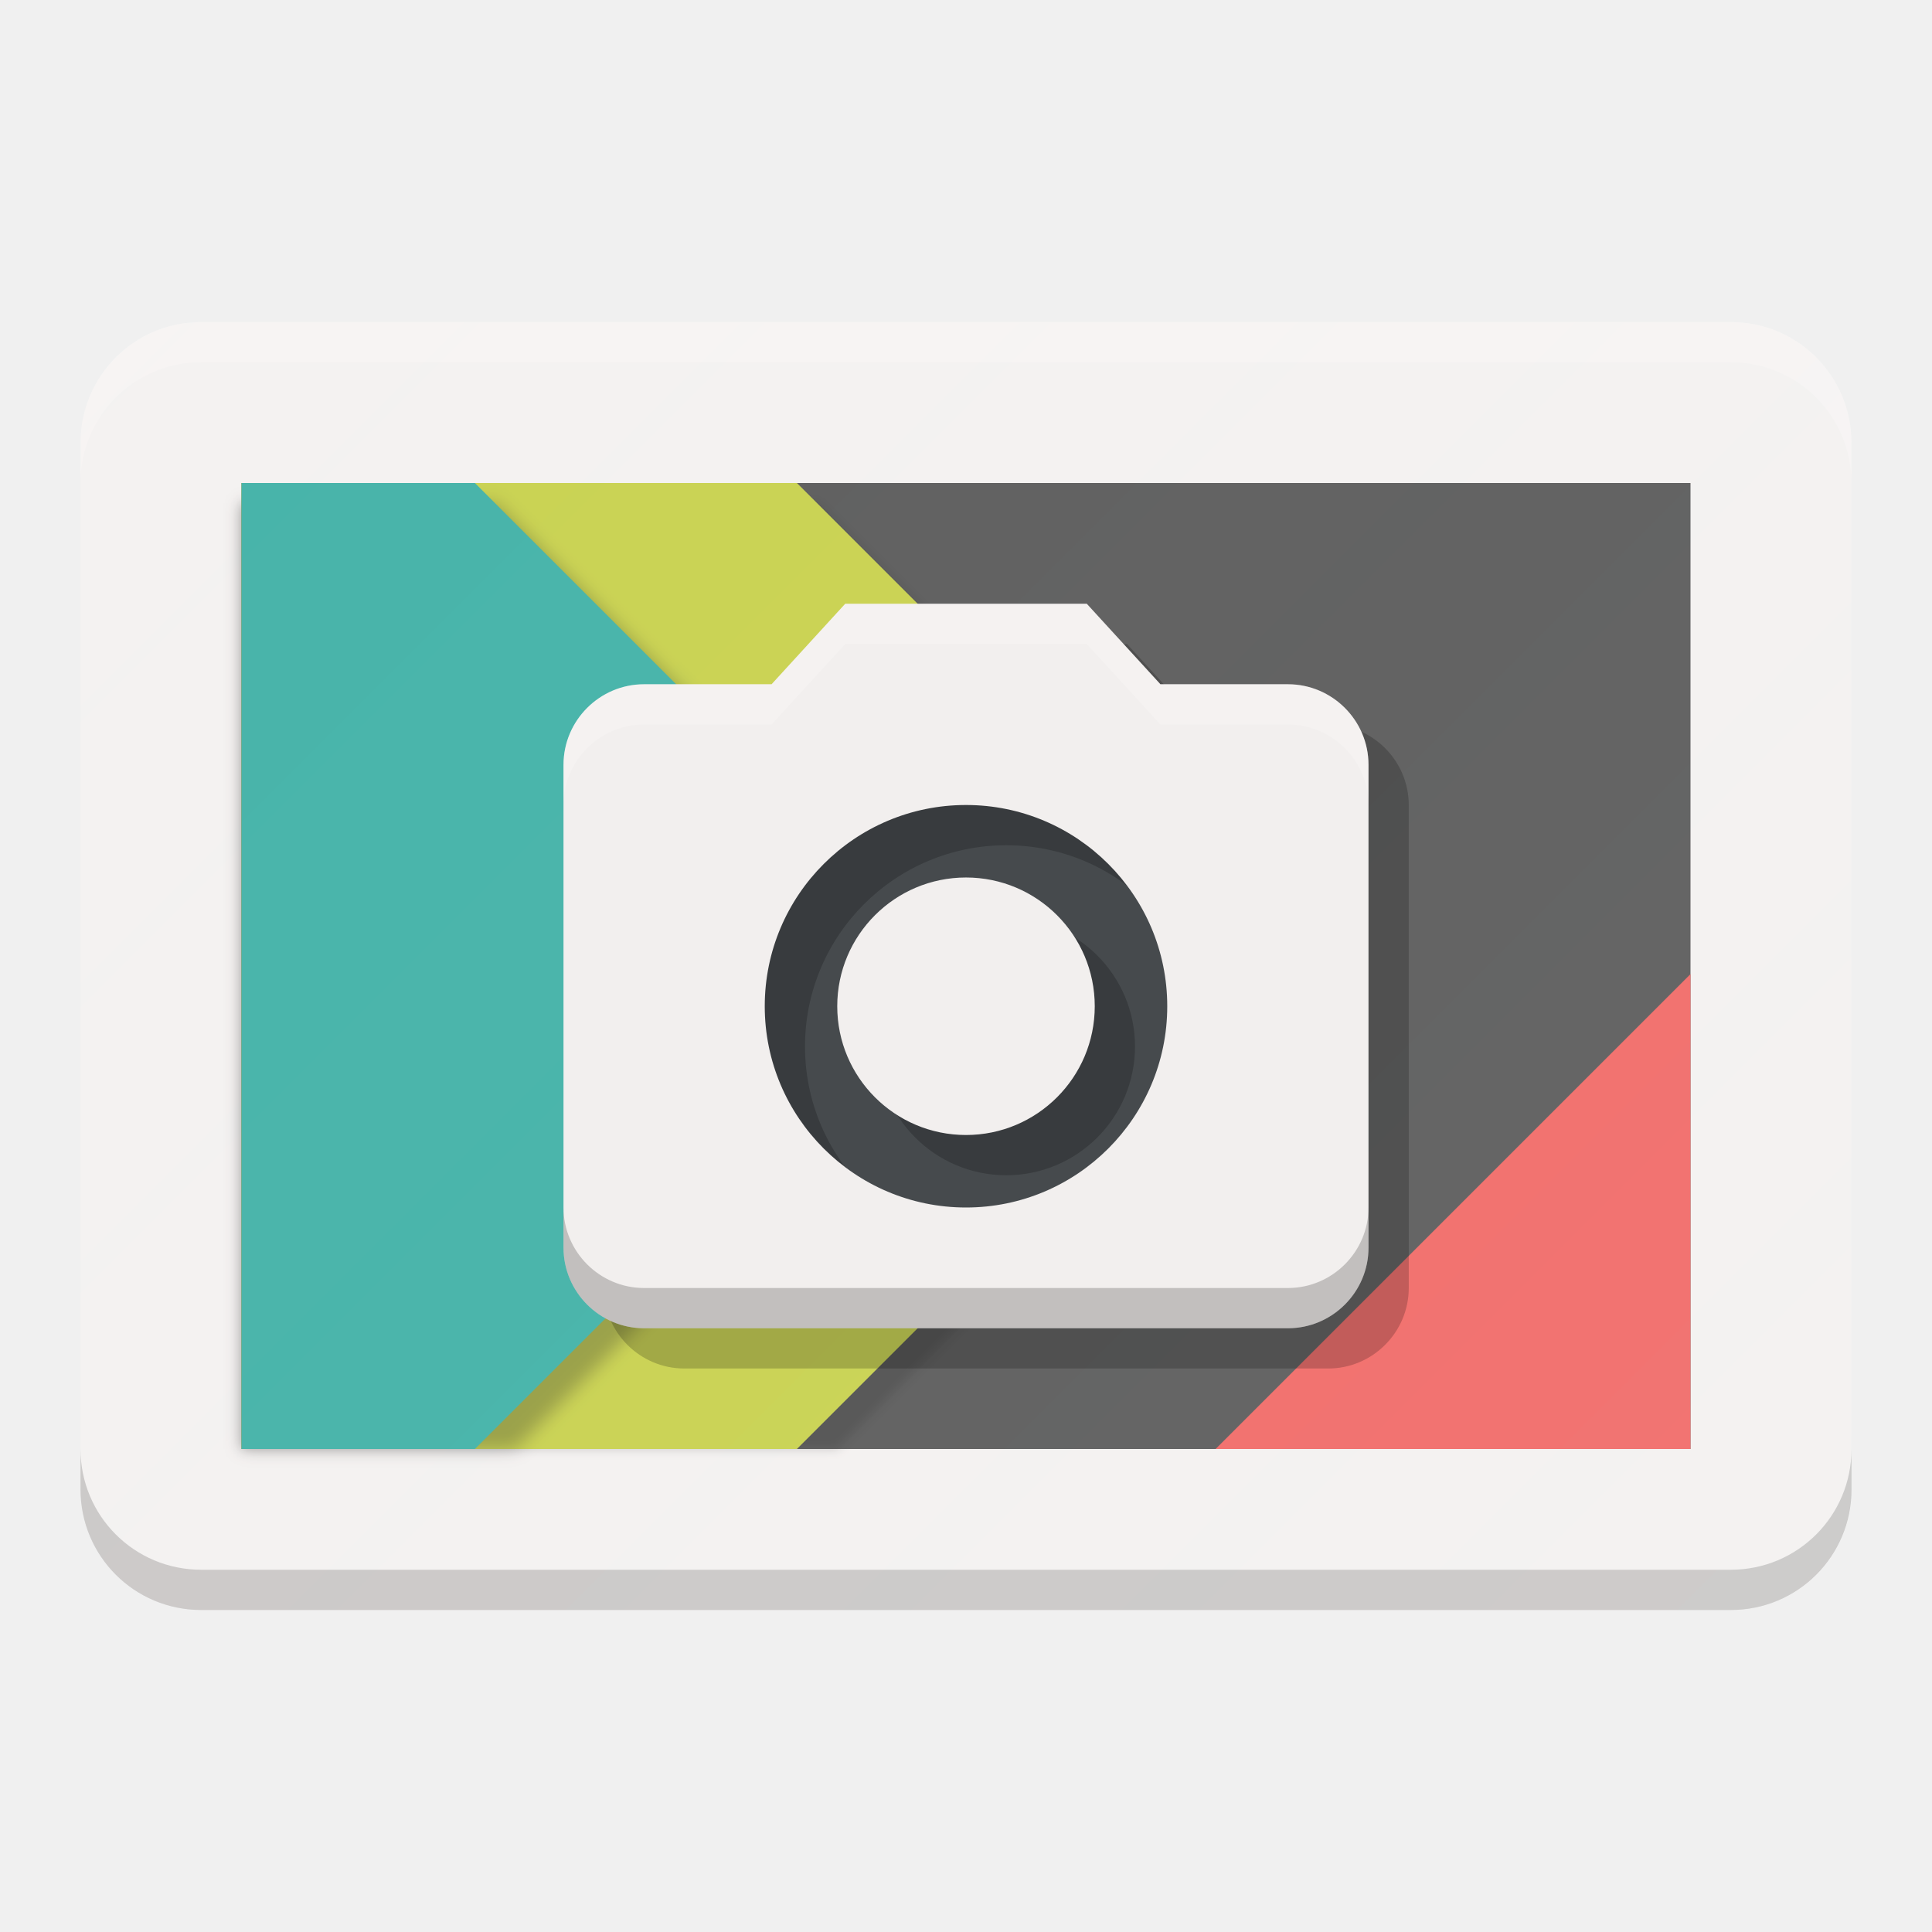
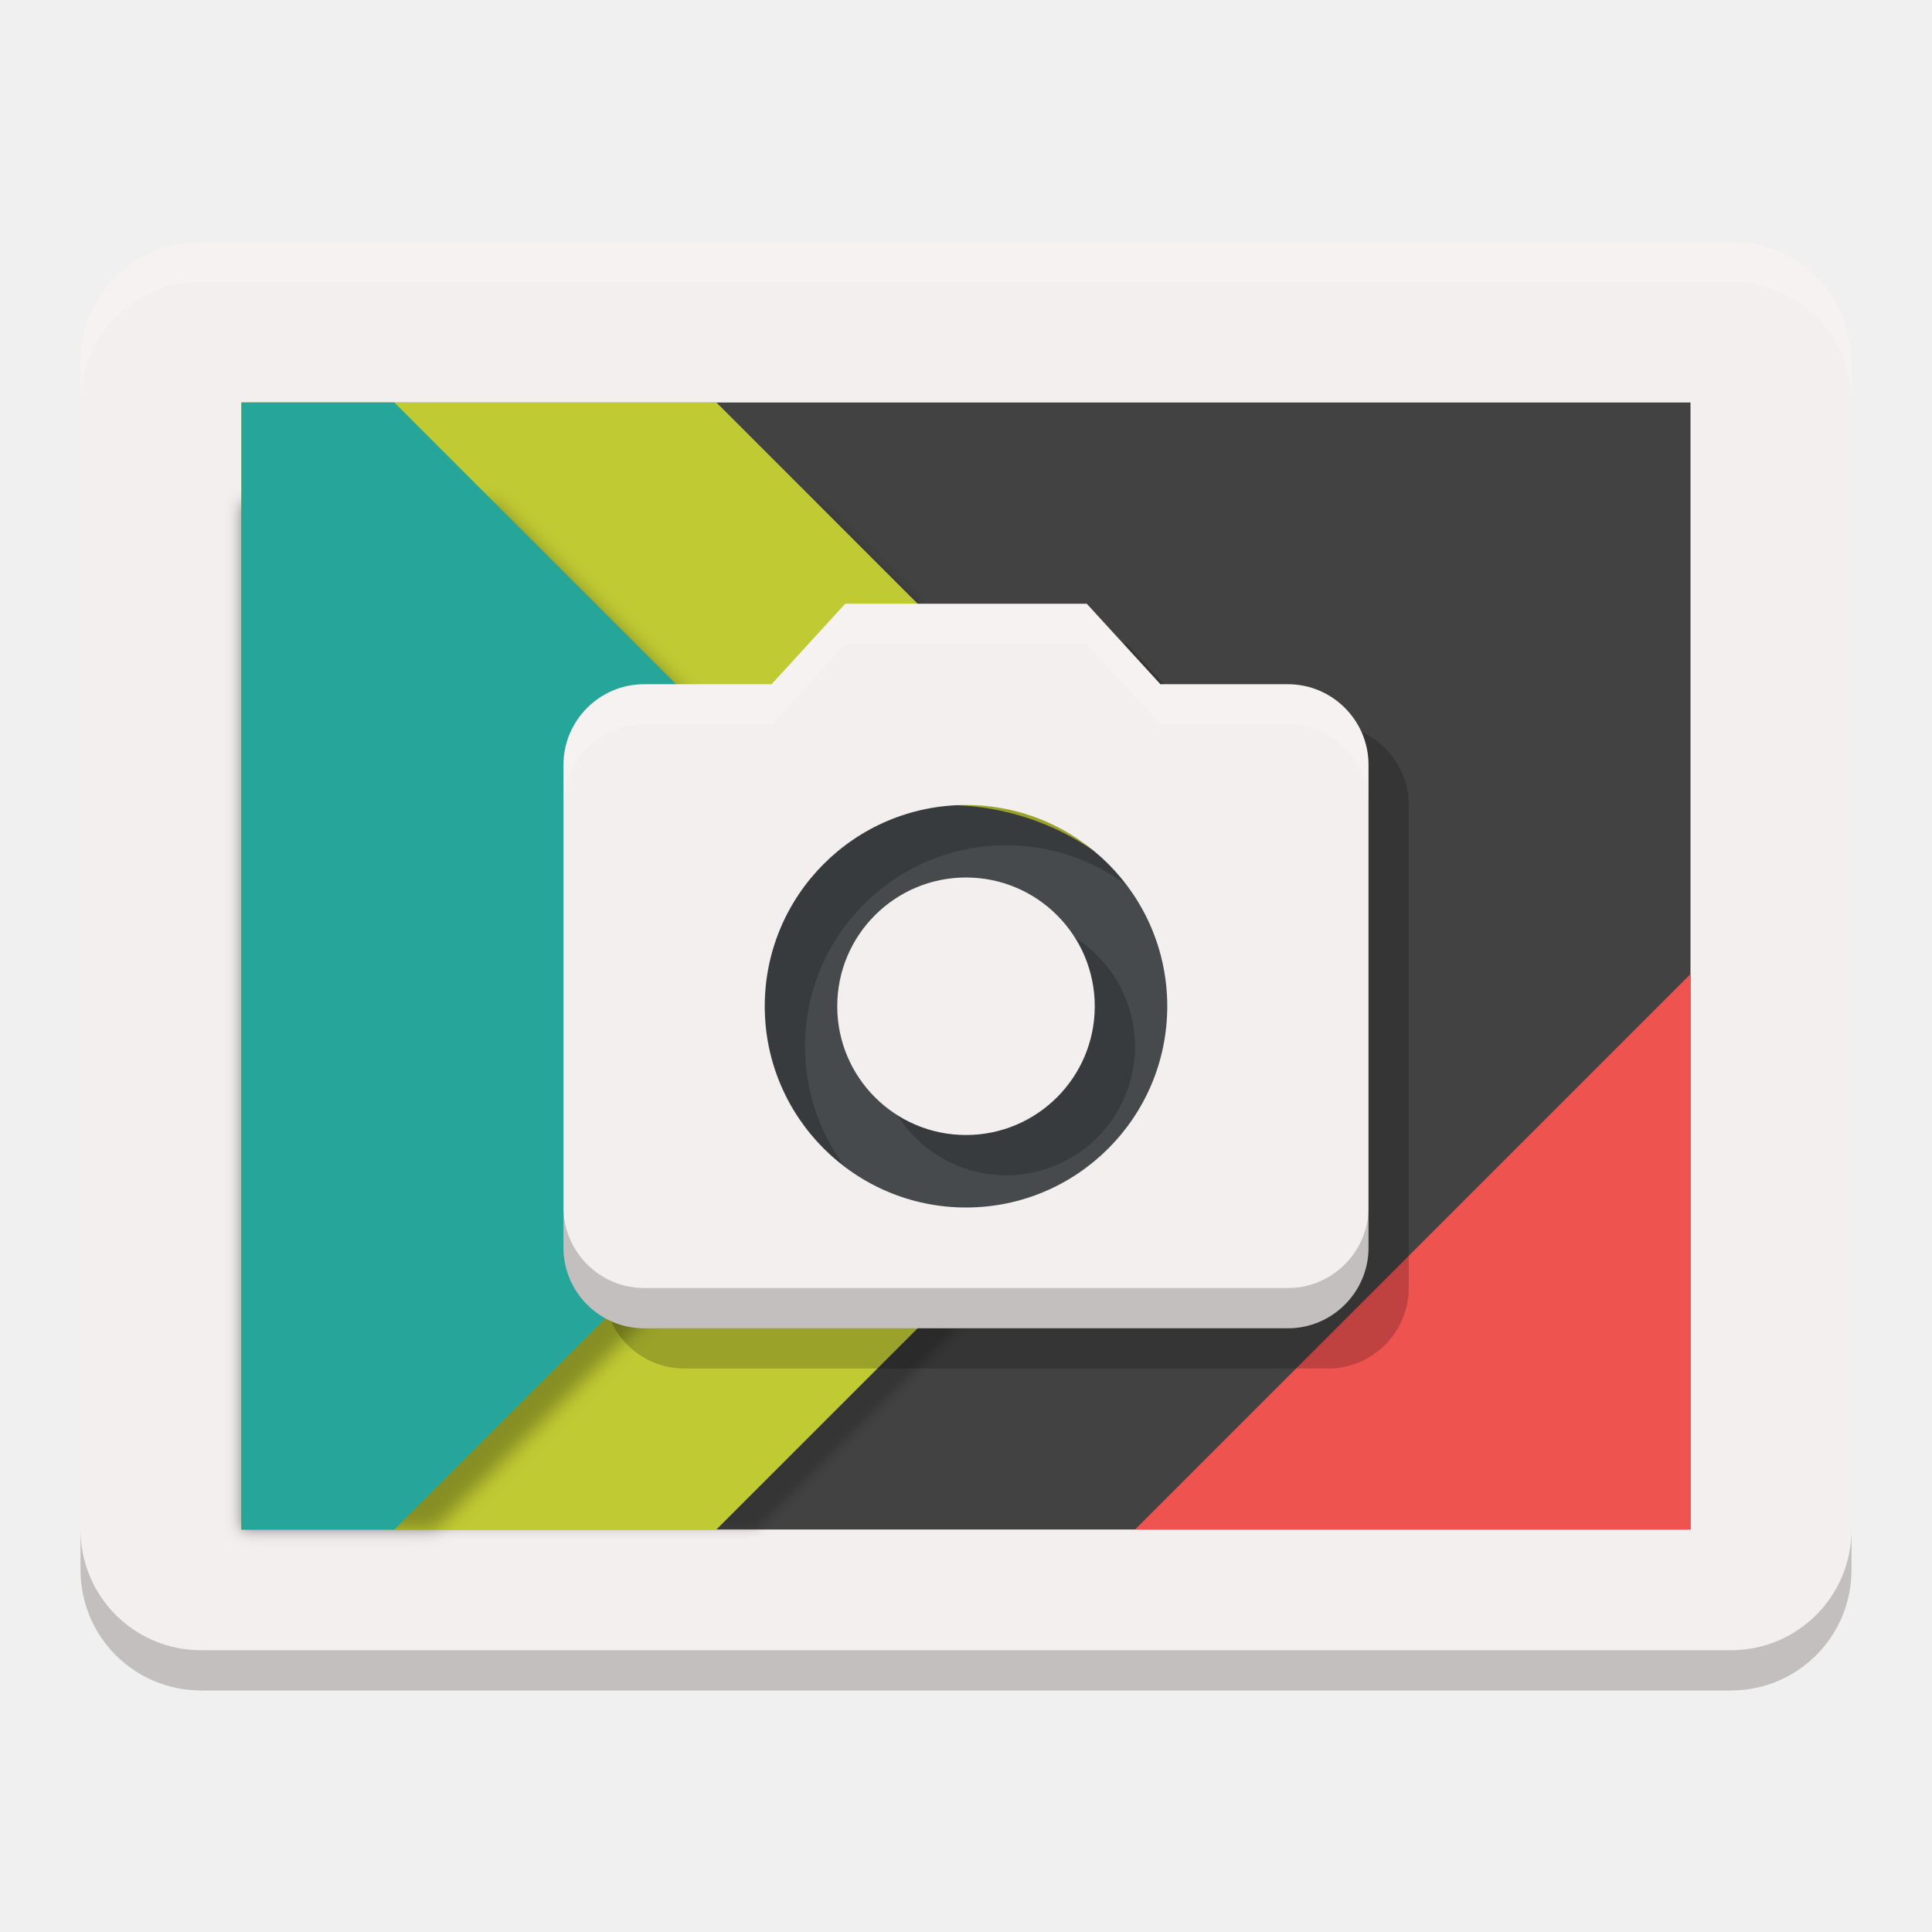
<svg xmlns="http://www.w3.org/2000/svg" xmlns:xlink="http://www.w3.org/1999/xlink" width="48" height="48" viewBox="0 0 48 48" id="svg2" version="1.1">
  <defs id="defs4">
    <filter style="color-interpolation-filters:sRGB;" id="filter4244">
      <feFlood flood-opacity="0.498" flood-color="rgb(0,0,0)" result="flood" id="feFlood4246" />
      <feComposite in="flood" in2="SourceGraphic" operator="in" result="composite1" id="feComposite4248" />
      <feGaussianBlur in="composite1" stdDeviation="0.5" result="blur" id="feGaussianBlur4250" />
      <feOffset dx="0" dy="1.38778e-16" result="offset" id="feOffset4252" />
      <feComposite in="SourceGraphic" in2="offset" operator="over" result="composite2" id="feComposite4254" />
    </filter>
    <linearGradient id="linearGradient4196">
      <stop style="stop-color:#ffffff;stop-opacity:0.15" offset="0" id="stop4198" />
      <stop style="stop-color:#fdffff;stop-opacity:0.2" offset="1" id="stop4200" />
    </linearGradient>
-     <linearGradient xlink:href="#linearGradient4196" id="linearGradient4191" x1="-37" y1="959.362" x2="7" y2="1003.362" gradientUnits="userSpaceOnUse" gradientTransform="translate(39,47.00004)" />
+     <linearGradient xlink:href="#linearGradient4196" id="linearGradient4191" x1="-37" y1="959.362" x2="7" y2="1003.362" gradientUnits="userSpaceOnUse" gradientTransform="translate(39,87.00004)" />
    <filter style="color-interpolation-filters:sRGB" id="filter4166" x="-0.027" width="1.055" y="-0.021" height="1.043">
      <feGaussianBlur stdDeviation="0.214" id="feGaussianBlur4168" />
    </filter>
    <filter style="color-interpolation-filters:sRGB" id="filter4181" x="-0.011" width="1.023" y="-0.013" height="1.025">
      <feGaussianBlur stdDeviation="0.127" id="feGaussianBlur4183" />
    </filter>
  </defs>
  <g id="layer1" transform="translate(0,-1004.362)">
-     <rect style="opacity:1;fill:#f2efee;fill-opacity:1;stroke:none;stroke-width:2;stroke-linecap:round;stroke-linejoin:round;stroke-miterlimit:4;stroke-dasharray:none;stroke-opacity:0.55" id="rect4173" width="44" height="32" x="2" y="1012.362" rx="3" ry="3" />
-     <path style="opacity:1;fill:#ffffff;fill-opacity:0.2;stroke:none;stroke-width:2;stroke-linecap:round;stroke-linejoin:round;stroke-miterlimit:4;stroke-dasharray:none;stroke-opacity:0.55" d="m 5,1012.362 c -1.662,0 -3,1.338 -3,3 l 0,1 c 0,-1.662 1.338,-3 3,-3 l 38,0 c 1.662,0 3,1.338 3,3 l 0,-1 c 0,-1.662 -1.338,-3 -3,-3 l -38,0 z" id="rect4175" />
-     <path id="path4180" d="m 5,1044.362 c -1.662,0 -3,-1.338 -3,-3 l 0,-1 c 0,1.662 1.338,3 3,3 l 38,0 c 1.662,0 3,-1.338 3,-3 l 0,1 c 0,1.662 -1.338,3 -3,3 l -38,0 z" style="opacity:1;fill:#000000;fill-opacity:0.2;stroke:none;stroke-width:2;stroke-linecap:round;stroke-linejoin:round;stroke-miterlimit:4;stroke-dasharray:none;stroke-opacity:0.55" />
-     <rect style="opacity:1;fill:#424242;fill-opacity:1;stroke:none;stroke-width:2;stroke-linecap:round;stroke-linejoin:round;stroke-miterlimit:4;stroke-dasharray:none;stroke-opacity:0.55" id="rect4156" width="36" height="24" x="6" y="1016.362" />
-     <path style="opacity:1;fill:#000000;fill-opacity:0.2;stroke:none;stroke-width:2;stroke-linecap:round;stroke-linejoin:round;stroke-miterlimit:4;stroke-dasharray:none;stroke-opacity:0.55;filter:url(#filter4181)" d="m 6,1016.862 0,23.5 14.799,0 11.5,-11.5 -12,-12 -14.299,0 z" id="rect4162" />
-     <path style="opacity:1;fill:#c0ca33;fill-opacity:1;stroke:none;stroke-width:2;stroke-linecap:round;stroke-linejoin:round;stroke-miterlimit:4;stroke-dasharray:none;stroke-opacity:0.55" d="m 6,1016.362 0,24 13.799,0 12,-12 -12,-12 -13.799,0 z" id="rect4164" />
-     <path style="opacity:1;fill:#000000;fill-opacity:0.3;stroke:none;stroke-width:2;stroke-linecap:round;stroke-linejoin:round;stroke-miterlimit:4;stroke-dasharray:none;stroke-opacity:0.55;filter:url(#filter4166)" d="m 6,1016.862 0,23.5 6.799,0 11.5,-11.5 -12,-12 -6.299,0 z" id="rect4160" />
-     <path style="opacity:1;fill:#26a69a;fill-opacity:1;stroke:none;stroke-width:2;stroke-linecap:round;stroke-linejoin:round;stroke-miterlimit:4;stroke-dasharray:none;stroke-opacity:0.55" d="m 6,1016.362 0,24 5.799,0 12,-12 -12,-12 -5.799,0 z" id="rect4158" />
-     <path style="opacity:1;fill:#ef5350;fill-opacity:1;stroke:none;stroke-width:2;stroke-linecap:round;stroke-linejoin:round;stroke-miterlimit:4;stroke-dasharray:none;stroke-opacity:0.55" d="m 42,1028.563 -11.799,11.799 11.799,0 0,-11.799 z" id="rect4166" />
-     <path style="opacity:1;fill:url(#linearGradient4191);fill-opacity:1;stroke:none;stroke-width:0;stroke-linecap:butt;stroke-linejoin:miter;stroke-miterlimit:0;stroke-dasharray:none;stroke-opacity:1" d="m 5,1012.362 c -1.662,0 -3,1.338 -3,3 l 0,6 0,20 c 0,1.662 1.338,3 3,3 l 21,0 17,0 c 1.472,0 2.687,-1.052 2.945,-2.447 0.033,-0.18 0.055,-0.363 0.055,-0.553 l 0,-26 c 0,-1.662 -1.338,-3 -3,-3 l -38,0 z" id="rect4151-9" />
-     <circle style="opacity:1;fill:#464a4d;fill-opacity:1;stroke:none;stroke-width:2;stroke-linecap:round;stroke-linejoin:round;stroke-miterlimit:4;stroke-dasharray:none;stroke-opacity:0.55" id="path4315" cx="23.5" cy="1028.862" r="6.5" />
+     <path style="opacity:1;fill:#f2efee;fill-opacity:1;stroke:none;stroke-width:2;stroke-linecap:round;stroke-linejoin:round;stroke-miterlimit:4;stroke-dasharray:none;stroke-opacity:0.55" d="M 5 6 C 3.338 6 2 7.338 2 9 L 2 13 L 2 35 L 2 39 C 2 40.662 3.338 42 5 42 L 43 42 C 44.662 42 46 40.662 46 39 L 46 35 L 46 13 L 46 9 C 46 7.338 44.662 6 43 6 L 5 6 z " transform="translate(0,1004.362)" id="rect4177" />
+     <path style="opacity:1;fill:#ffffff;fill-opacity:0.2;stroke:none;stroke-width:2;stroke-linecap:round;stroke-linejoin:round;stroke-miterlimit:4;stroke-dasharray:none;stroke-opacity:0.55" d="m 5,1010.362 c -1.662,0 -3,1.338 -3,3 l 0,1 c 0,-1.662 1.338,-3 3,-3 l 38,0 c 1.662,0 3,1.338 3,3 l 0,-1 c 0,-1.662 -1.338,-3 -3,-3 l -38,0 z" id="rect4175" />
+     <path id="path4180" d="m 5,1046.362 c -1.662,0 -3,-1.338 -3,-3 l 0,-1 c 0,1.662 1.338,3 3,3 l 38,0 c 1.662,0 3,-1.338 3,-3 l 0,1 c 0,1.662 -1.338,3 -3,3 l -38,0 z" style="opacity:1;fill:#000000;fill-opacity:0.2;stroke:none;stroke-width:2;stroke-linecap:round;stroke-linejoin:round;stroke-miterlimit:4;stroke-dasharray:none;stroke-opacity:0.55" />
+     <rect style="opacity:1;fill:#424242;fill-opacity:1;stroke:none;stroke-width:2;stroke-linecap:round;stroke-linejoin:round;stroke-miterlimit:4;stroke-dasharray:none;stroke-opacity:0.55" id="rect4156" width="36" height="28" x="6" y="1014.362" />
+     <path style="opacity:1;fill:#000000;fill-opacity:0.2;stroke:none;stroke-width:2;stroke-linecap:round;stroke-linejoin:round;stroke-miterlimit:4;stroke-dasharray:none;stroke-opacity:0.55;filter:url(#filter4181)" d="M 6 12.5 L 6 13 L 6 14.5 L 6 38 L 18.799 38 L 20.799 36 L 30.299 26.5 L 32.299 24.5 L 20.299 12.5 L 6 12.5 z " transform="translate(0,1004.362)" id="rect4162" />
+     <path style="opacity:1;fill:#c0ca33;fill-opacity:1;stroke:none;stroke-width:2;stroke-linecap:round;stroke-linejoin:round;stroke-miterlimit:4;stroke-dasharray:none;stroke-opacity:0.55" d="M 6 10 L 6 38 L 17.799 38 L 19.799 36 L 29.799 26 L 31.799 24 L 29.799 22 L 19.799 12 L 17.799 10 L 6 10 z " transform="translate(0,1004.362)" id="rect4164" />
+     <path style="opacity:1;fill:#000000;fill-opacity:0.3;stroke:none;stroke-width:2;stroke-linecap:round;stroke-linejoin:round;stroke-miterlimit:4;stroke-dasharray:none;stroke-opacity:0.55;filter:url(#filter4166)" d="M 6 12.5 L 6 14.5 L 6 38 L 10.799 38 L 12.799 36 L 22.299 26.5 L 24.299 24.5 L 12.299 12.5 L 6 12.5 z " transform="translate(0,1004.362)" id="rect4160" />
+     <path style="opacity:1;fill:#26a69a;fill-opacity:1;stroke:none;stroke-width:2;stroke-linecap:round;stroke-linejoin:round;stroke-miterlimit:4;stroke-dasharray:none;stroke-opacity:0.55" d="M 6 10 L 6 38 L 9.799 38 L 11.799 36 L 21.799 26 L 23.799 24 L 21.799 22 L 11.799 12 L 9.799 10 L 6 10 z " transform="translate(0,1004.362)" id="rect4158" />
+     <path style="opacity:1;fill:#ef5350;fill-opacity:1;stroke:none;stroke-width:2;stroke-linecap:round;stroke-linejoin:round;stroke-miterlimit:4;stroke-dasharray:none;stroke-opacity:0.55" d="M 42 24.201 L 40 26.201 L 30.201 36 L 28.201 38 L 30.201 38 L 40 38 L 42 38 L 42 36 L 42 26.201 L 42 24.201 z " transform="translate(0,1004.362)" id="rect4166" />
+     <path style="opacity:1;fill:url(#linearGradient4191);fill-opacity:1;stroke:none;stroke-width:0;stroke-linecap:butt;stroke-linejoin:miter;stroke-miterlimit:0;stroke-dasharray:none;stroke-opacity:1" d="m 5,1052.362 c -1.662,0 -3,1.338 -3,3 l 0,6 0,20 c 0,1.662 1.338,3 3,3 l 21,0 17,0 c 1.472,0 2.687,-1.052 2.945,-2.447 0.033,-0.18 0.055,-0.363 0.055,-0.553 l 0,-26 c 0,-1.662 -1.338,-3 -3,-3 l -38,0 z" id="rect4151-9" />
+     <circle style="opacity:1;fill:#464a4d;fill-opacity:1;stroke:none;stroke-width:2;stroke-linecap:round;stroke-linejoin:round;stroke-miterlimit:4;stroke-dasharray:none;stroke-opacity:0.55" id="path4315" cx="23.5" cy="1030.862" r="6.5" />
    <path style="fill:#000000;fill-opacity:0.2" id="path4298" d="m 22,1020.362 -1.83,2 -3.17,0 c -1.1,0 -2,0.9 -2,2 l 0,12 c 0,1.1 0.9,2 2,2 l 16,0 c 1.1,0 2,-0.9 2,-2 l 0,-12 c 0,-1.1 -0.9,-2 -2,-2 l -3.17,0 -1.83,-2 -6,0 z m 3,5 c 2.76,0 5,2.24 5,5 0,2.76 -2.24,5 -5,5 -2.76,0 -5,-2.24 -5,-5 0,-2.76 2.24,-5 5,-5 z m 0,1.801 a 3.2,3.2 0 0 0 -3.199,3.199 A 3.2,3.2 0 0 0 25,1033.561 3.2,3.2 0 0 0 28.199,1030.362 3.2,3.2 0 0 0 25,1027.163 Z" />
    <path d="m 21,1019.362 -1.83,2 -3.17,0 c -1.1,0 -2,0.9 -2,2 l 0,12 c 0,1.1 0.9,2 2,2 l 16,0 c 1.1,0 2,-0.9 2,-2 l 0,-12 c 0,-1.1 -0.9,-2 -2,-2 l -3.17,0 -1.83,-2 -6,0 z m 3,5 c 2.76,0 5,2.24 5,5 0,2.76 -2.24,5 -5,5 -2.76,0 -5,-2.24 -5,-5 0,-2.76 2.24,-5 5,-5 z m 0,1.801 a 3.2,3.2 0 0 0 -3.199,3.199 A 3.2,3.2 0 0 0 24,1032.561 3.2,3.2 0 0 0 27.199,1029.362 3.2,3.2 0 0 0 24,1026.163 Z" id="circle4" style="fill:#f2efee;fill-opacity:1" />
-     <g id="g4300" transform="translate(46,0)">
-       <path style="fill:#212121;fill-opacity:1" id="path6" d="m 21,1019.362 -1.83,2 -3.17,0 c -1.1,0 -2,0.9 -2,2 l 0,12 c 0,1.1 0.9,2 2,2 l 16,0 c 1.1,0 2,-0.9 2,-2 l 0,-12 c 0,-1.1 -0.9,-2 -2,-2 l -3.17,0 -1.83,-2 -6,0 z m 3,15 c -2.76,0 -5,-2.24 -5,-5 0,-2.76 2.24,-5 5,-5 2.76,0 5,2.24 5,5 0,2.76 -2.24,5 -5,5 z" />
-       <ellipse ry="6" rx="6" cy="1029.362" cx="24" id="path4135" style="opacity:1;fill:#424242;fill-opacity:1;stroke:none;stroke-width:0.1;stroke-linecap:round;stroke-linejoin:round;stroke-miterlimit:4;stroke-dasharray:none;stroke-opacity:1" />
-       <ellipse ry="4.909" rx="4.909" cy="1029.362" cx="24" id="path4137" style="opacity:1;fill:#4d4d4d;fill-opacity:1;stroke:none;stroke-width:0.1;stroke-linecap:round;stroke-linejoin:round;stroke-miterlimit:4;stroke-dasharray:none;stroke-opacity:1" />
-       <ellipse ry="4.227" rx="4.227" cy="1029.362" cx="24" id="path4139" style="opacity:1;fill:#332c2c;fill-opacity:0.5;stroke:none;stroke-width:0.1;stroke-linecap:round;stroke-linejoin:round;stroke-miterlimit:4;stroke-dasharray:none;stroke-opacity:1" />
-       <ellipse ry="3.545" rx="3.545" cy="1029.362" cx="24" id="path4139-8" style="opacity:1;fill:#665f65;fill-opacity:0.7;stroke:none;stroke-width:0.1;stroke-linecap:round;stroke-linejoin:round;stroke-miterlimit:4;stroke-dasharray:none;stroke-opacity:1" />
-       <ellipse ry="1.636" rx="1.636" cy="1029.362" cx="24" id="path4172" style="opacity:1;fill:#1a1a1a;fill-opacity:1;stroke:none;stroke-width:0.1;stroke-linecap:round;stroke-linejoin:round;stroke-miterlimit:4;stroke-dasharray:none;stroke-opacity:1" />
-       <path id="path4139-8-0" d="m 26.507,1031.869 c -1.385,1.385 -3.629,1.385 -5.014,0 1.785,-1.785 3.482,-3.386 5.014,-5.014 1.385,1.385 1.385,3.629 5e-6,5.014 z" style="opacity:1;fill:#ffffff;fill-opacity:0.2;stroke:none;stroke-width:0.1;stroke-linecap:round;stroke-linejoin:round;stroke-miterlimit:4;stroke-dasharray:none;stroke-opacity:1" />
-       <ellipse ry="0.682" rx="0.682" cy="1028.408" cx="23.045" id="path4174" style="opacity:1;fill:#ffffff;fill-opacity:0.6;stroke:none;stroke-width:0.1;stroke-linecap:round;stroke-linejoin:round;stroke-miterlimit:4;stroke-dasharray:none;stroke-opacity:1" />
-       <ellipse ry="0.409" rx="0.409" cy="1030.044" cx="24.682" id="path4174-7" style="opacity:1;fill:#ffffff;fill-opacity:0.4;stroke:none;stroke-width:0.1;stroke-linecap:round;stroke-linejoin:round;stroke-miterlimit:4;stroke-dasharray:none;stroke-opacity:1" />
-       <path id="path4135-7" d="m 30,1029.362 c 0,-2.454 -2.686,-5.727 -6,-5.727 -3.314,0 -6,3.273 -6,5.727 0,-3.314 2.686,-6 6,-6 3.314,0 6,2.686 6,6 z" style="opacity:1;fill:#ffffff;fill-opacity:0.2;stroke:none;stroke-width:0.1;stroke-linecap:round;stroke-linejoin:round;stroke-miterlimit:4;stroke-dasharray:none;stroke-opacity:1" />
-       <path id="path4135-7-7" d="m 30,1029.362 c 0,2.454 -2.686,5.727 -6,5.727 -3.314,0 -6,-3.273 -6,-5.727 0,3.314 2.686,6 6,6 3.314,0 6,-2.686 6,-6 z" style="opacity:1;fill:#000000;fill-opacity:0.2;stroke:none;stroke-width:0.1;stroke-linecap:round;stroke-linejoin:round;stroke-miterlimit:4;stroke-dasharray:none;stroke-opacity:1" />
-       <path id="path4137-2" d="m 28.909,1029.362 c 0,-1.909 -2.198,-4.636 -4.909,-4.636 -2.711,0 -4.909,2.727 -4.909,4.636 0,-2.711 2.198,-4.909 4.909,-4.909 2.711,0 4.909,2.198 4.909,4.909 z" style="opacity:1;fill:#000000;fill-opacity:0.2;stroke:none;stroke-width:0.1;stroke-linecap:round;stroke-linejoin:round;stroke-miterlimit:4;stroke-dasharray:none;stroke-opacity:1" />
-       <path id="path4137-2-9" d="m 28.909,1029.362 c 0,1.909 -2.198,4.636 -4.909,4.636 -2.711,0 -4.909,-2.727 -4.909,-4.636 0,2.711 2.198,4.909 4.909,4.909 2.711,0 4.909,-2.198 4.909,-4.909 z" style="opacity:1;fill:#ffffff;fill-opacity:0.2;stroke:none;stroke-width:0.1;stroke-linecap:round;stroke-linejoin:round;stroke-miterlimit:4;stroke-dasharray:none;stroke-opacity:1" />
-     </g>
    <path style="fill:#ffffff;fill-opacity:0.2" d="m 21,1019.362 -1.83,2 -3.17,0 c -1.1,0 -2,0.9 -2,2 l 0,1 c 0,-1.1 0.9,-2 2,-2 l 3.17,0 1.83,-2 6,0 1.83,2 3.17,0 c 1.1,0 2,0.9 2,2 l 0,-1 c 0,-1.1 -0.9,-2 -2,-2 l -3.17,0 -1.83,-2 -6,0 z" id="path4261" />
    <path style="fill:#000000;fill-opacity:0.2" d="m 14,1034.362 0,1 c 0,1.1 0.9,2 2,2 l 16,0 c 1.1,0 2,-0.9 2,-2 l 0,-1 c 0,1.1 -0.9,2 -2,2 l -16,0 c -1.1,0 -2,-0.9 -2,-2 z" id="path4269" />
  </g>
</svg>
